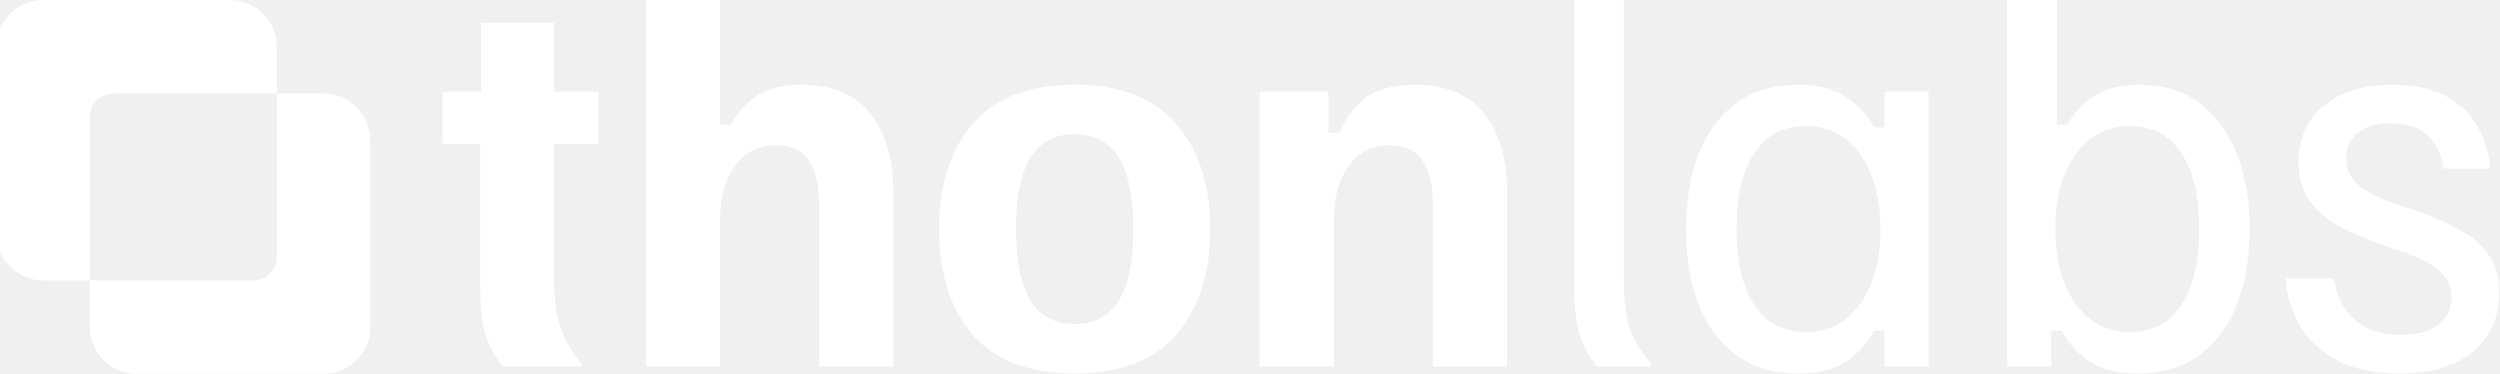
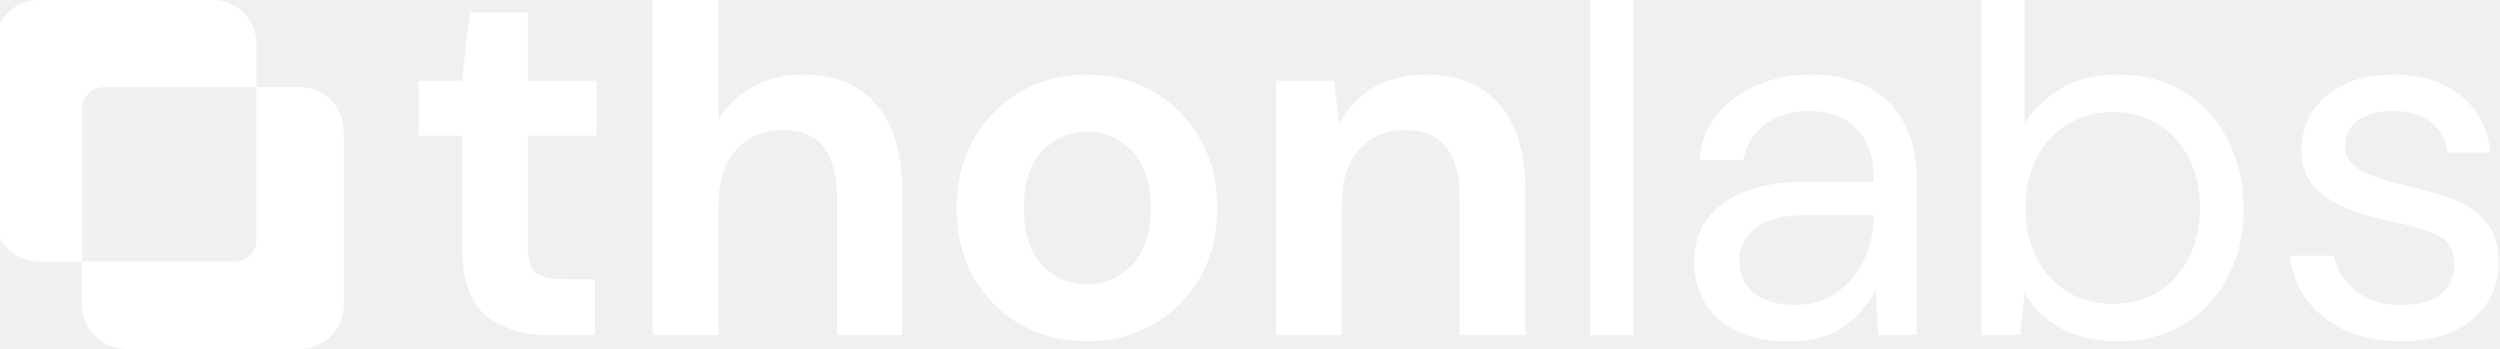
- <svg xmlns="http://www.w3.org/2000/svg" width="682" height="102" viewBox="0 0 682 102" fill="none">
-   <g clip-path="url(#clip0_822_57)">
-     <path d="M137.25 100C135.333 97.75 133.792 95.042 132.625 91.875C131.542 88.708 131 83.958 131 77.625V39.25H120.75V25H131.25V6.25H151.125V25H163.25V39.25H151.125V75.5C151.125 82.083 151.875 87.125 153.375 90.625C154.875 94.125 156.667 97 158.75 99.25V100H137.25ZM176.201 100V-2.98023e-06H196.451V34H199.451C201.118 30.833 203.41 28.25 206.326 26.25C209.326 24.167 213.451 23.125 218.701 23.125C227.035 23.125 233.285 25.75 237.451 31C241.618 36.25 243.701 43.375 243.701 52.375V100H223.451V55.75C223.451 50.583 222.535 46.625 220.701 43.875C218.868 41.042 215.868 39.625 211.701 39.625C206.868 39.625 203.118 41.542 200.451 45.375C197.785 49.125 196.451 53.833 196.451 59.5V100H176.201ZM293.162 101.875C280.745 101.875 271.454 98.333 265.287 91.25C259.204 84.083 256.162 74.5 256.162 62.5C256.162 50.5 259.204 40.958 265.287 33.875C271.454 26.708 280.745 23.125 293.162 23.125C305.579 23.125 314.829 26.708 320.912 33.875C327.079 40.958 330.162 50.5 330.162 62.5C330.162 74.5 327.079 84.083 320.912 91.25C314.829 98.333 305.579 101.875 293.162 101.875ZM293.162 88.375C298.662 88.375 302.704 86.208 305.287 81.875C307.87 77.542 309.162 71.042 309.162 62.375C309.162 53.792 307.87 47.375 305.287 43.125C302.704 38.792 298.662 36.625 293.162 36.625C287.662 36.625 283.62 38.792 281.037 43.125C278.454 47.375 277.162 53.792 277.162 62.375C277.162 71.042 278.454 77.542 281.037 81.875C283.62 86.208 287.662 88.375 293.162 88.375ZM343.633 100V25H362.383V36.25H365.383C366.883 32.5 369.174 29.375 372.258 26.875C375.424 24.375 380.049 23.125 386.133 23.125C394.466 23.125 400.716 25.75 404.883 31C409.049 36.25 411.133 43.375 411.133 52.375V100H390.883V55.75C390.883 50.583 389.966 46.625 388.133 43.875C386.299 41.042 383.299 39.625 379.133 39.625C374.299 39.625 370.549 41.542 367.883 45.375C365.216 49.125 363.883 53.833 363.883 59.5V100H343.633ZM435.594 100C433.76 97.75 432.26 95.042 431.094 91.875C430.01 88.708 429.469 83.958 429.469 77.625V-2.98023e-06H442.969V75.875C442.969 82.542 443.677 87.542 445.094 90.875C446.594 94.208 448.385 97 450.469 99.25V100H435.594ZM490.229 101.875C483.812 101.875 478.354 100.25 473.854 97C469.354 93.75 465.895 89.208 463.479 83.375C461.145 77.458 459.979 70.5 459.979 62.5C459.979 54.5 461.145 47.583 463.479 41.75C465.895 35.833 469.354 31.25 473.854 28C478.437 24.75 483.979 23.125 490.479 23.125C496.145 23.125 500.645 24.333 503.979 26.75C507.395 29.083 509.77 31.75 511.104 34.75H514.104V25H526.104V100H514.104V90.25H511.104C509.77 93.25 507.395 95.958 503.979 98.375C500.562 100.708 495.979 101.875 490.229 101.875ZM492.604 90.625C498.854 90.625 503.812 88.042 507.479 82.875C511.145 77.708 512.979 70.917 512.979 62.5C512.979 54.083 511.145 47.292 507.479 42.125C503.812 36.958 498.854 34.375 492.604 34.375C486.52 34.375 481.854 36.833 478.604 41.75C475.354 46.667 473.729 53.583 473.729 62.5C473.729 71.417 475.354 78.333 478.604 83.25C481.854 88.167 486.52 90.625 492.604 90.625ZM583.449 101.875C577.699 101.875 573.116 100.708 569.699 98.375C566.283 95.958 563.908 93.25 562.574 90.25H559.574V100H547.574V-2.98023e-06H561.074V34H564.074C565.741 30.75 568.158 28.125 571.324 26.125C574.491 24.125 578.616 23.125 583.699 23.125C590.033 23.125 595.408 24.75 599.824 28C604.324 31.25 607.741 35.833 610.074 41.75C612.491 47.583 613.699 54.5 613.699 62.5C613.699 70.5 612.491 77.458 610.074 83.375C607.741 89.208 604.324 93.75 599.824 97C595.324 100.25 589.866 101.875 583.449 101.875ZM581.074 90.625C587.158 90.625 591.824 88.167 595.074 83.25C598.324 78.333 599.949 71.417 599.949 62.5C599.949 53.583 598.324 46.667 595.074 41.75C591.824 36.833 587.158 34.375 581.074 34.375C574.824 34.375 569.866 36.958 566.199 42.125C562.533 47.292 560.699 54.083 560.699 62.5C560.699 70.917 562.533 77.708 566.199 82.875C569.866 88.042 574.824 90.625 581.074 90.625ZM654.545 101.875C647.628 101.875 641.92 100.667 637.42 98.25C632.92 95.75 629.545 92.542 627.295 88.625C625.045 84.625 623.795 80.417 623.545 76H636.795C637.045 78.5 637.837 80.958 639.17 83.375C640.503 85.708 642.462 87.625 645.045 89.125C647.628 90.625 650.92 91.375 654.92 91.375C659.337 91.375 662.753 90.458 665.17 88.625C667.587 86.708 668.795 84.208 668.795 81.125C668.795 78.458 667.837 76.208 665.92 74.375C664.087 72.458 661.212 70.792 657.295 69.375L648.42 66.25C644.42 64.75 640.795 63.125 637.545 61.375C634.378 59.542 631.837 57.292 629.92 54.625C628.003 51.875 627.045 48.417 627.045 44.25C627.045 37.833 629.337 32.708 633.92 28.875C638.503 25.042 644.795 23.125 652.795 23.125C658.545 23.125 663.295 24.125 667.045 26.125C670.878 28.125 673.795 30.875 675.795 34.375C677.795 37.792 678.962 41.667 679.295 46H666.545C666.212 42.833 664.962 40 662.795 37.5C660.628 34.917 657.087 33.625 652.17 33.625C648.253 33.625 645.253 34.5 643.17 36.25C641.087 37.917 640.045 40.208 640.045 43.125C640.045 45.958 641.045 48.292 643.045 50.125C645.045 51.958 648.045 53.625 652.045 55.125L660.92 58.125C664.92 59.625 668.503 61.292 671.67 63.125C674.837 64.875 677.295 67.083 679.045 69.75C680.878 72.417 681.795 75.833 681.795 80C681.795 86.417 679.462 91.667 674.795 95.75C670.128 99.833 663.378 101.875 654.545 101.875Z" fill="white" />
-     <g clip-path="url(#clip1_822_57)">
-       <path d="M-1 12.75C-1 9.368 0.343 6.125 2.734 3.734C5.125 1.343 8.368 0 11.75 0L62.75 0C66.132 0 69.374 1.343 71.766 3.734C74.157 6.125 75.5 9.368 75.5 12.75V25.5H88.25C91.632 25.5 94.874 26.843 97.266 29.234C99.657 31.625 101 34.868 101 38.25V89.25C101 92.632 99.657 95.874 97.266 98.266C94.874 100.657 91.632 102 88.25 102H37.25C33.868 102 30.625 100.657 28.234 98.266C25.843 95.874 24.5 92.632 24.5 89.25V76.5H11.75C8.368 76.5 5.125 75.157 2.734 72.766C0.343 70.374 -1 67.132 -1 63.75V12.75ZM75.5 25.5H30.875C29.184 25.5 27.563 26.172 26.367 27.367C25.172 28.563 24.5 30.184 24.5 31.875V76.5H69.125C70.816 76.5 72.437 75.828 73.633 74.633C74.828 73.437 75.5 71.816 75.5 70.125V25.5Z" fill="white" />
+ <svg xmlns="http://www.w3.org/2000/svg" width="731" height="102" viewBox="0 0 731 102" fill="none">
+   <g clip-path="url(#clip0_885_243)">
+     <path d="M160.9 98C153.1 98 146.85 96.1 142.15 92.3C137.45 88.5 135.1 81.75 135.1 72.05V39.65H122.35V23.6H135.1L137.35 3.65H154.3V23.6H174.4V39.65H154.3V72.2C154.3 75.8 155.05 78.3 156.55 79.7C158.15 81 160.85 81.65 164.65 81.65H173.95V98H160.9ZM190.885 98V-10H210.085V35C212.585 30.9 215.935 27.7 220.135 25.4C224.435 23 229.335 21.8 234.835 21.8C244.035 21.8 251.135 24.7 256.135 30.5C261.235 36.3 263.785 44.8 263.785 56V98H244.735V57.8C244.735 51.4 243.435 46.5 240.835 43.1C238.335 39.7 234.335 38 228.835 38C223.435 38 218.935 39.9 215.335 43.7C211.835 47.5 210.085 52.8 210.085 59.6V98H190.885ZM317.845 99.8C310.645 99.8 304.145 98.15 298.345 94.85C292.645 91.55 288.095 87 284.695 81.2C281.395 75.3 279.745 68.5 279.745 60.8C279.745 53.1 281.445 46.35 284.845 40.55C288.245 34.65 292.795 30.05 298.495 26.75C304.295 23.45 310.795 21.8 317.995 21.8C325.095 21.8 331.495 23.45 337.195 26.75C342.995 30.05 347.545 34.65 350.845 40.55C354.245 46.35 355.945 53.1 355.945 60.8C355.945 68.5 354.245 75.3 350.845 81.2C347.545 87 342.995 91.55 337.195 94.85C331.395 98.15 324.945 99.8 317.845 99.8ZM317.845 83.15C322.845 83.15 327.195 81.3 330.895 77.6C334.595 73.8 336.445 68.2 336.445 60.8C336.445 53.4 334.595 47.85 330.895 44.15C327.195 40.35 322.895 38.45 317.995 38.45C312.895 38.45 308.495 40.35 304.795 44.15C301.195 47.85 299.395 53.4 299.395 60.8C299.395 68.2 301.195 73.8 304.795 77.6C308.495 81.3 312.845 83.15 317.845 83.15ZM373.111 98V23.6H390.061L391.561 36.2C393.861 31.8 397.161 28.3 401.461 25.7C405.861 23.1 411.011 21.8 416.911 21.8C426.111 21.8 433.261 24.7 438.361 30.5C443.461 36.3 446.011 44.8 446.011 56V98H426.811V57.8C426.811 51.4 425.511 46.5 422.911 43.1C420.311 39.7 416.261 38 410.761 38C405.361 38 400.911 39.9 397.411 43.7C394.011 47.5 392.311 52.8 392.311 59.6V98H373.111ZM464.971 98V-10H477.571V98H464.971ZM522.973 99.8C516.773 99.8 511.623 98.75 507.523 96.65C503.423 94.55 500.373 91.75 498.373 88.25C496.373 84.75 495.373 80.95 495.373 76.85C495.373 69.25 498.273 63.4 504.073 59.3C509.873 55.2 517.773 53.15 527.773 53.15H547.873V52.25C547.873 45.75 546.173 40.85 542.773 37.55C539.373 34.15 534.823 32.45 529.123 32.45C524.223 32.45 519.973 33.7 516.373 36.2C512.873 38.6 510.673 42.15 509.773 46.85H496.873C497.373 41.45 499.173 36.9 502.273 33.2C505.473 29.5 509.423 26.7 514.123 24.8C518.823 22.8 523.823 21.8 529.123 21.8C539.523 21.8 547.323 24.6 552.523 30.2C557.823 35.7 560.473 43.05 560.473 52.25V98H549.223L548.473 84.65C546.373 88.85 543.273 92.45 539.173 95.45C535.173 98.35 529.773 99.8 522.973 99.8ZM524.923 89.15C529.723 89.15 533.823 87.9 537.223 85.4C540.723 82.9 543.373 79.65 545.173 75.65C546.973 71.65 547.873 67.45 547.873 63.05V62.9H528.823C521.423 62.9 516.173 64.2 513.073 66.8C510.073 69.3 508.573 72.45 508.573 76.25C508.573 80.15 509.973 83.3 512.773 85.7C515.673 88 519.723 89.15 524.923 89.15ZM619.125 99.8C613.025 99.8 607.575 98.55 602.775 96.05C598.075 93.55 594.475 90.05 591.975 85.55L590.775 98H579.375V-10H591.975V35.9C594.375 32.3 597.775 29.05 602.175 26.15C606.675 23.25 612.375 21.8 619.275 21.8C626.675 21.8 633.125 23.5 638.625 26.9C644.125 30.3 648.375 34.95 651.375 40.85C654.475 46.75 656.025 53.45 656.025 60.95C656.025 68.45 654.475 75.15 651.375 81.05C648.375 86.85 644.075 91.45 638.475 94.85C632.975 98.15 626.525 99.8 619.125 99.8ZM617.775 88.85C622.775 88.85 627.175 87.7 630.975 85.4C634.775 83 637.775 79.7 639.975 75.5C642.175 71.3 643.275 66.4 643.275 60.8C643.275 55.2 642.175 50.3 639.975 46.1C637.775 41.9 634.775 38.65 630.975 36.35C627.175 33.95 622.775 32.75 617.775 32.75C612.775 32.75 608.375 33.95 604.575 36.35C600.775 38.65 597.775 41.9 595.575 46.1C593.375 50.3 592.275 55.2 592.275 60.8C592.275 66.4 593.375 71.3 595.575 75.5C597.775 79.7 600.775 83 604.575 85.4C608.375 87.7 612.775 88.85 617.775 88.85ZM702.065 99.8C693.165 99.8 685.765 97.55 679.865 93.05C673.965 88.55 670.515 82.45 669.515 74.75H682.415C683.215 78.65 685.265 82.05 688.565 84.95C691.965 87.75 696.515 89.15 702.215 89.15C707.515 89.15 711.415 88.05 713.915 85.85C716.415 83.55 717.665 80.85 717.665 77.75C717.665 73.25 716.015 70.25 712.715 68.75C709.515 67.25 704.965 65.9 699.065 64.7C695.065 63.9 691.065 62.75 687.065 61.25C683.065 59.75 679.715 57.65 677.015 54.95C674.315 52.15 672.965 48.5 672.965 44C672.965 37.5 675.365 32.2 680.165 28.1C685.065 23.9 691.665 21.8 699.965 21.8C707.865 21.8 714.315 23.8 719.315 27.8C724.415 31.7 727.365 37.3 728.165 44.6H715.715C715.215 40.8 713.565 37.85 710.765 35.75C708.065 33.55 704.415 32.45 699.815 32.45C695.315 32.45 691.815 33.4 689.315 35.3C686.915 37.2 685.715 39.7 685.715 42.8C685.715 45.8 687.265 48.15 690.365 49.85C693.565 51.55 697.865 53 703.265 54.2C707.865 55.2 712.215 56.45 716.315 57.95C720.515 59.35 723.915 61.5 726.515 64.4C729.215 67.2 730.565 71.3 730.565 76.7C730.665 83.4 728.115 88.95 722.915 93.35C717.815 97.65 710.865 99.8 702.065 99.8Z" fill="white" />
+     <g clip-path="url(#clip1_885_243)">
+       <path d="M-1.5 12.75C-1.5 9.368 -0.157 6.125 2.234 3.734C4.625 1.343 7.868 0 11.25 0L62.25 0C65.632 0 68.874 1.343 71.266 3.734C73.657 6.125 75 9.368 75 12.75V25.5H87.75C91.132 25.5 94.374 26.843 96.766 29.234C99.157 31.625 100.5 34.868 100.5 38.25V89.25C100.5 92.632 99.157 95.874 96.766 98.266C94.374 100.657 91.132 102 87.75 102H36.75C33.368 102 30.125 100.657 27.734 98.266C25.343 95.874 24 92.632 24 89.25V76.5H11.25C7.868 76.5 4.625 75.157 2.234 72.766C-0.157 70.374 -1.5 67.132 -1.5 63.75V12.75ZM75 25.5H30.375C28.684 25.5 27.063 26.172 25.867 27.367C24.672 28.563 24 30.184 24 31.875V76.5H68.625C70.316 76.5 71.937 75.828 73.133 74.633C74.328 73.437 75 71.816 75 70.125V25.5Z" fill="white" />
    </g>
  </g>
  <defs>
-     <clipPath id="clip0_822_57">
-       <rect width="682" height="102" fill="white" />
+     <clipPath id="clip0_885_243">
+       <rect width="731" height="102" fill="white" />
    </clipPath>
-     <clipPath id="clip1_822_57">
-       <rect width="102" height="102" fill="white" transform="translate(-1)" />
+     <clipPath id="clip1_885_243">
+       <rect width="102" height="102" fill="white" transform="translate(-1.5)" />
    </clipPath>
  </defs>
</svg>
